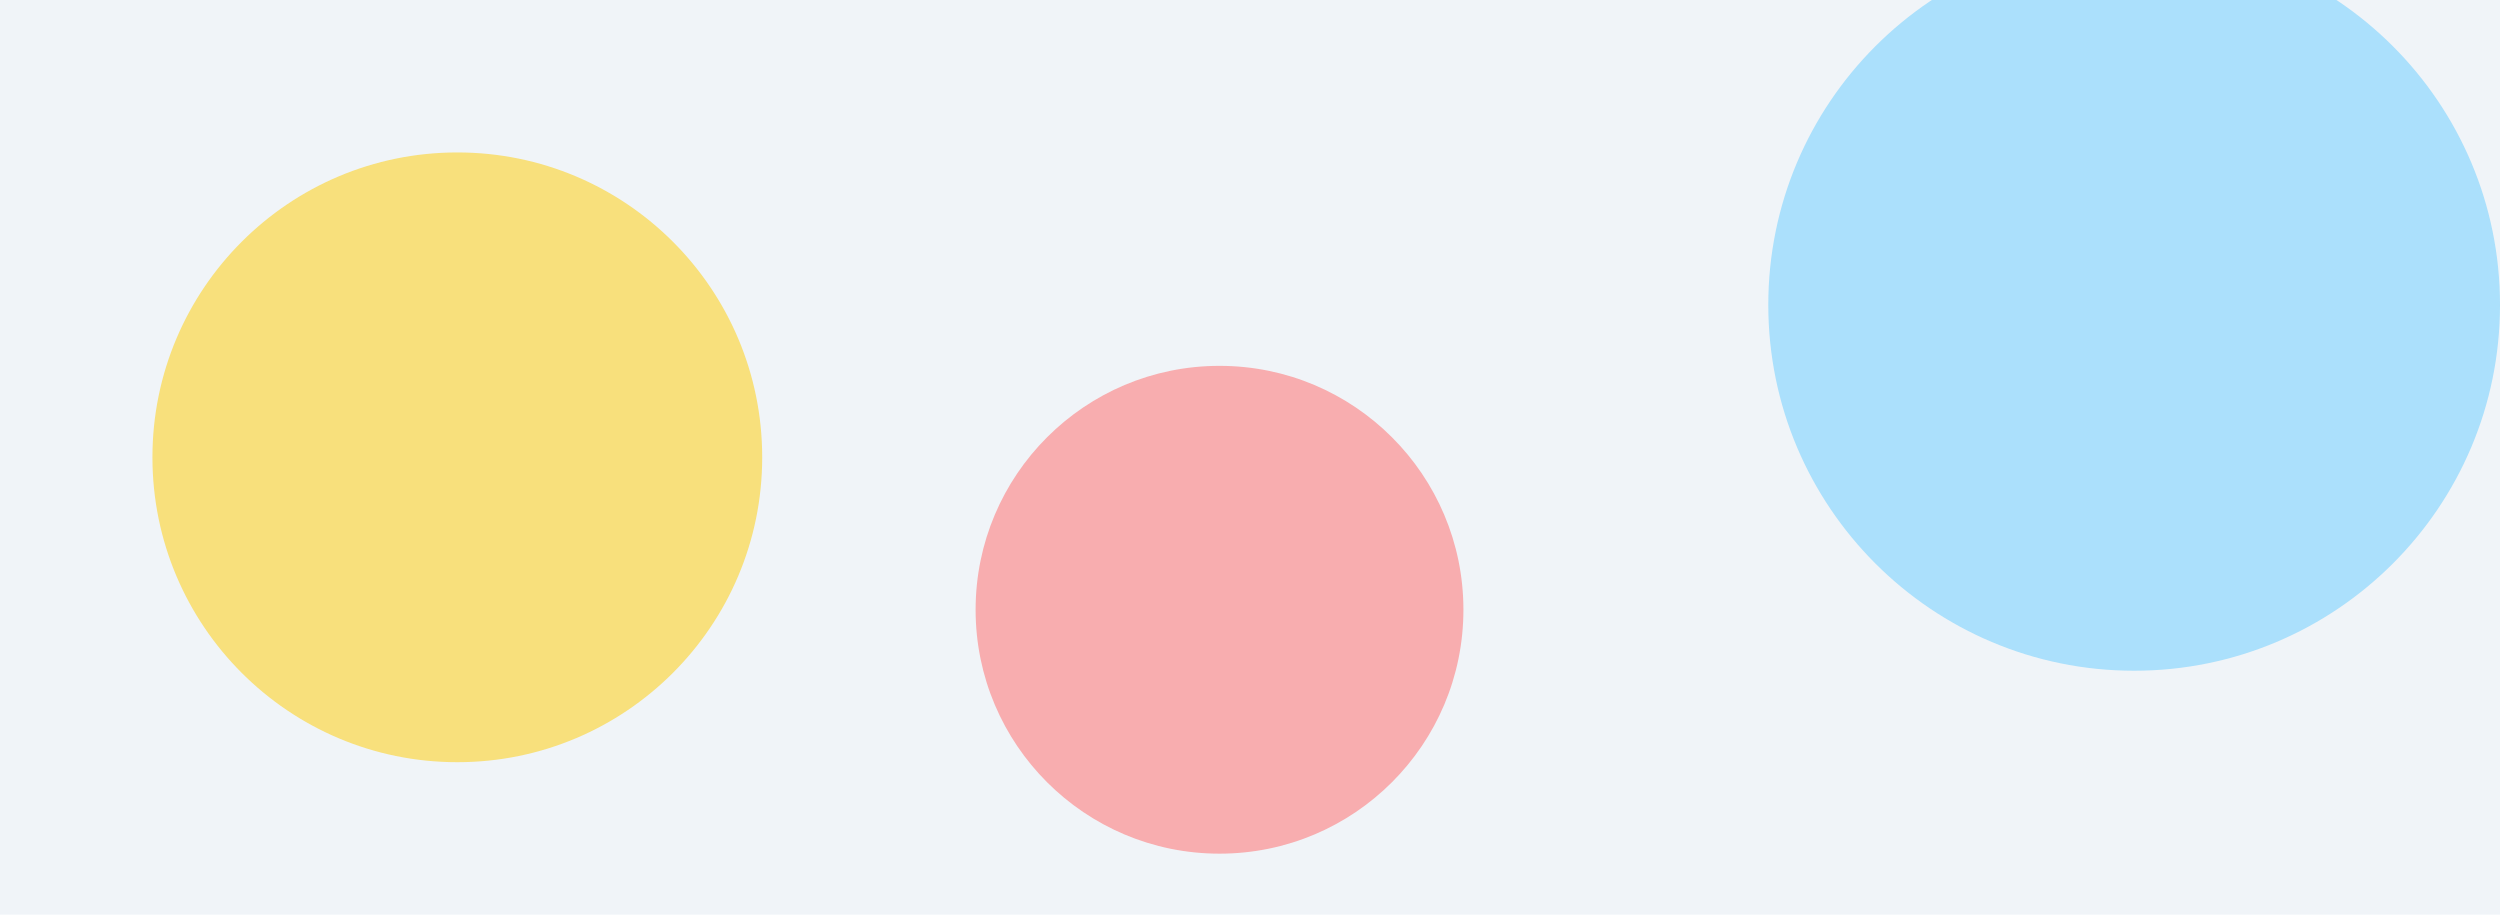
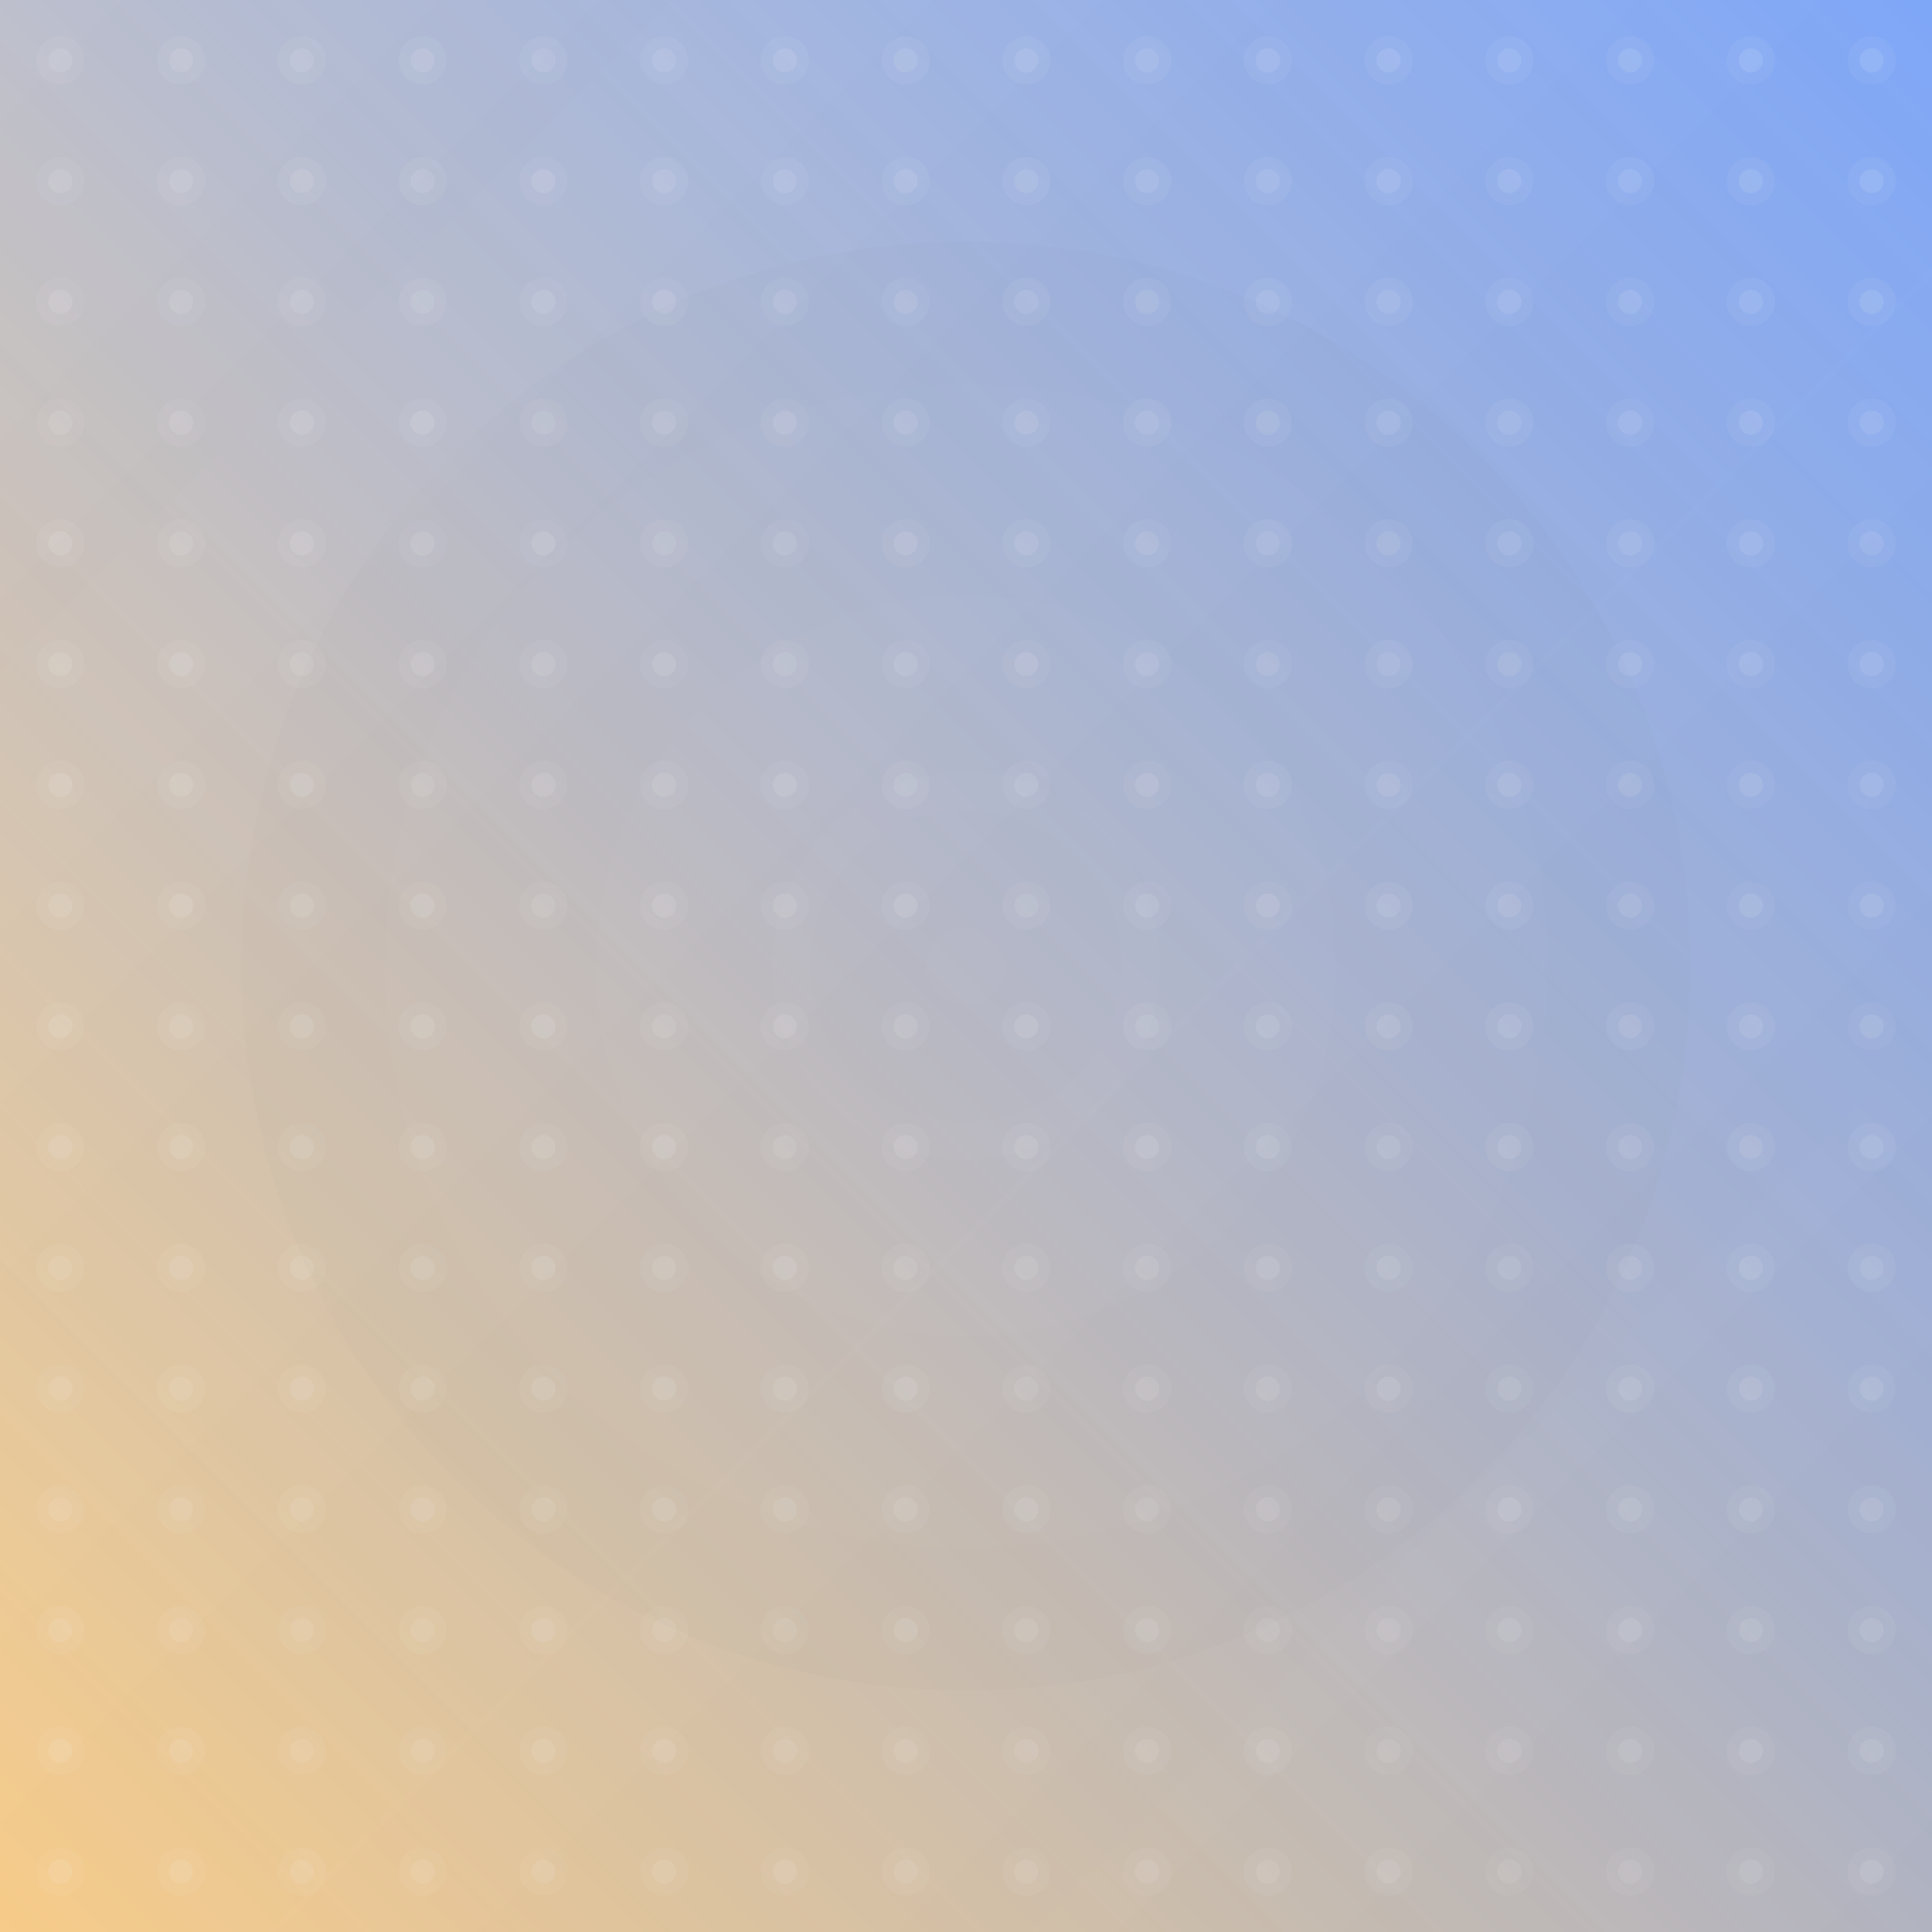
- <svg xmlns="http://www.w3.org/2000/svg" width="100%" height="100%">
-   <rect width="100%" height="100%" fill="#f0f4f8" />
-   <circle cx="150" cy="150" r="100" fill="#ffcc00" opacity="0.5" />
-   <circle cx="400" cy="200" r="80" fill="#ff6666" opacity="0.5" />
-   <circle cx="700" cy="100" r="120" fill="#66ccff" opacity="0.5" />
+ <svg xmlns="http://www.w3.org/2000/svg" width="100%" height="100%" viewBox="0 0 800 800" preserveAspectRatio="none">
+   <defs>
+     <linearGradient id="gradient1" x1="0%" y1="100%" x2="100%" y2="0%">
+       <stop offset="0%" style="stop-color: rgba(255, 178, 59, 0.6); stop-opacity: 1" />
+       <stop offset="100%" style="stop-color: rgba(0, 85, 255, 0.5); stop-opacity: 1" />
+     </linearGradient>
+     <linearGradient id="gradient2" x1="0%" y1="0%" x2="100%" y2="100%">
+       <stop offset="0%" style="stop-color: rgba(255, 255, 255, 0.1); stop-opacity: 0.8" />
+       <stop offset="100%" style="stop-color: rgba(0, 0, 0, 0.1); stop-opacity: 0.6" />
+     </linearGradient>
+     <pattern id="pattern1" x="0" y="0" width="50" height="50" patternUnits="userSpaceOnUse">
+       <circle cx="25" cy="25" r="10" fill="rgba(255, 255, 255, 0.1)" />
+       <circle cx="25" cy="25" r="5" fill="rgba(255, 255, 255, 0.2)" />
+     </pattern>
+     <radialGradient id="radial1" cx="50%" cy="50%" r="50%" fx="50%" fy="50%">
+       <stop offset="0%" style="stop-color: rgba(255, 255, 255, 0.15); stop-opacity: 1" />
+       <stop offset="100%" style="stop-color: rgba(0, 0, 0, 0.2); stop-opacity: 0.5" />
+     </radialGradient>
+   </defs>
+   <rect width="100%" height="100%" fill="url(#gradient1)" />
+   <rect width="100%" height="100%" fill="url(#pattern1)" opacity="0.5" />
+   <circle cx="50%" cy="50%" r="300" fill="url(#radial1)" opacity="0.1" />
+   <rect width="100%" height="100%" fill="url(#gradient2)" opacity="0.7" />
</svg>
